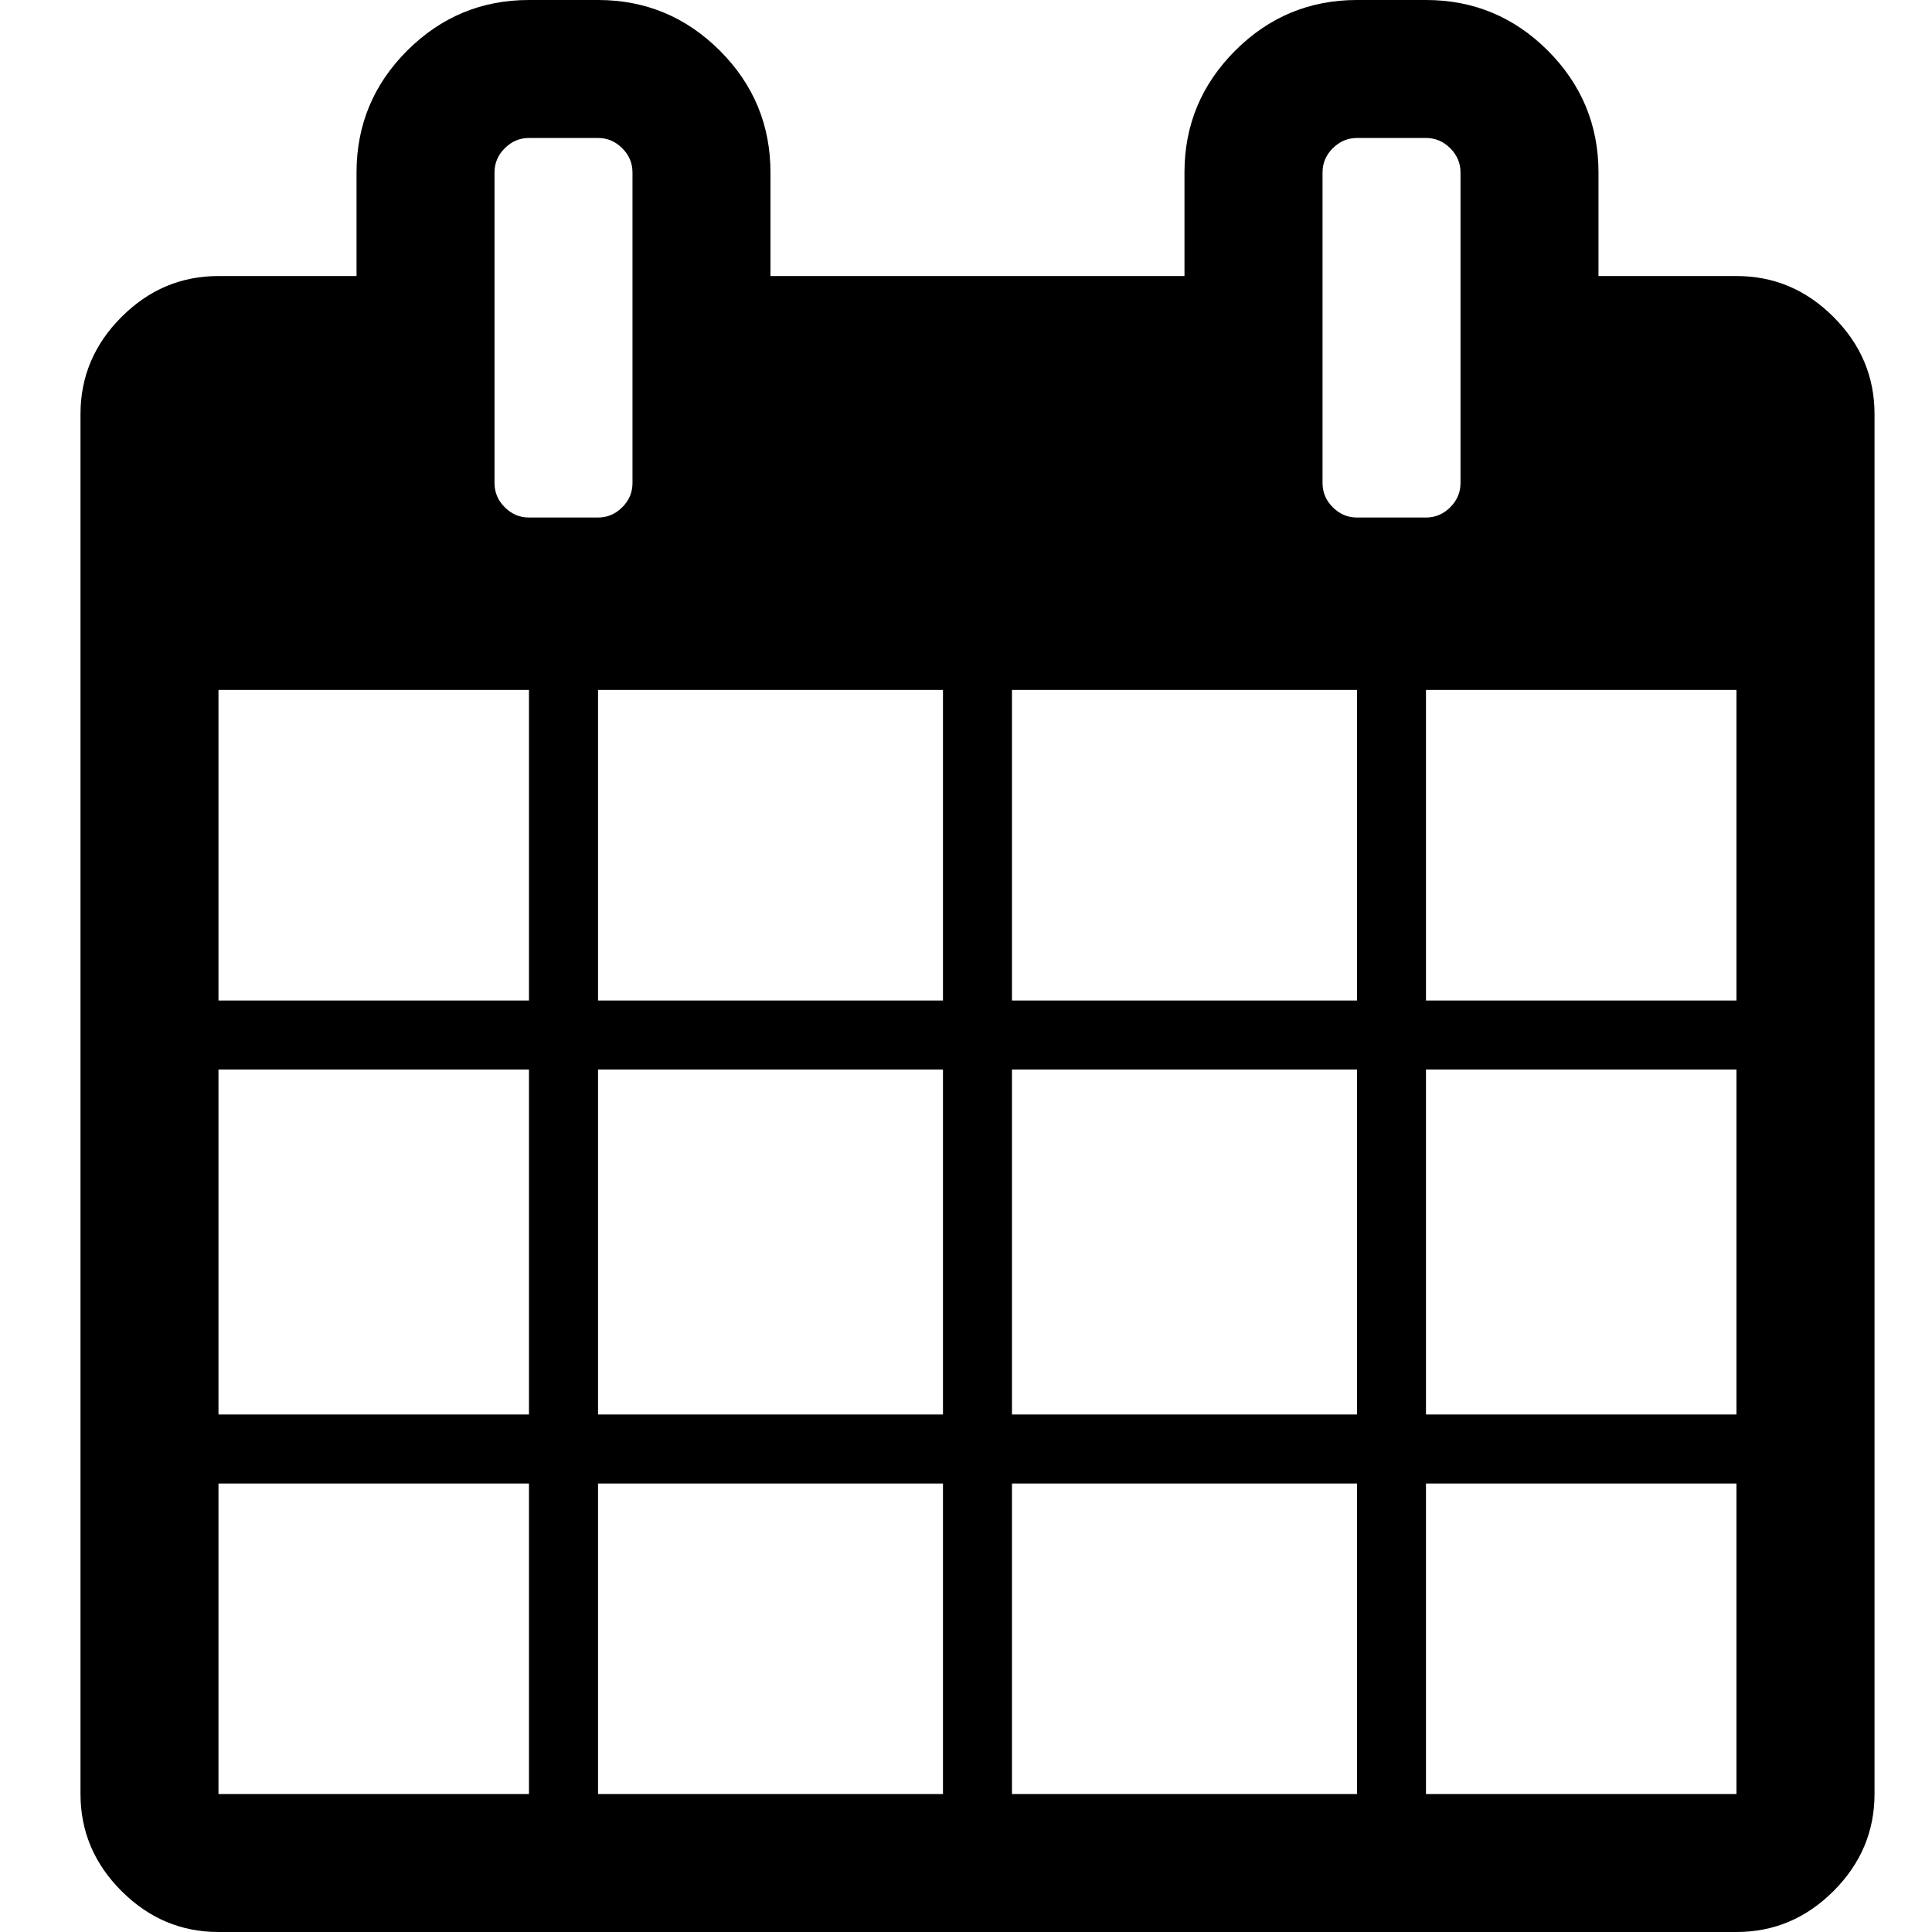
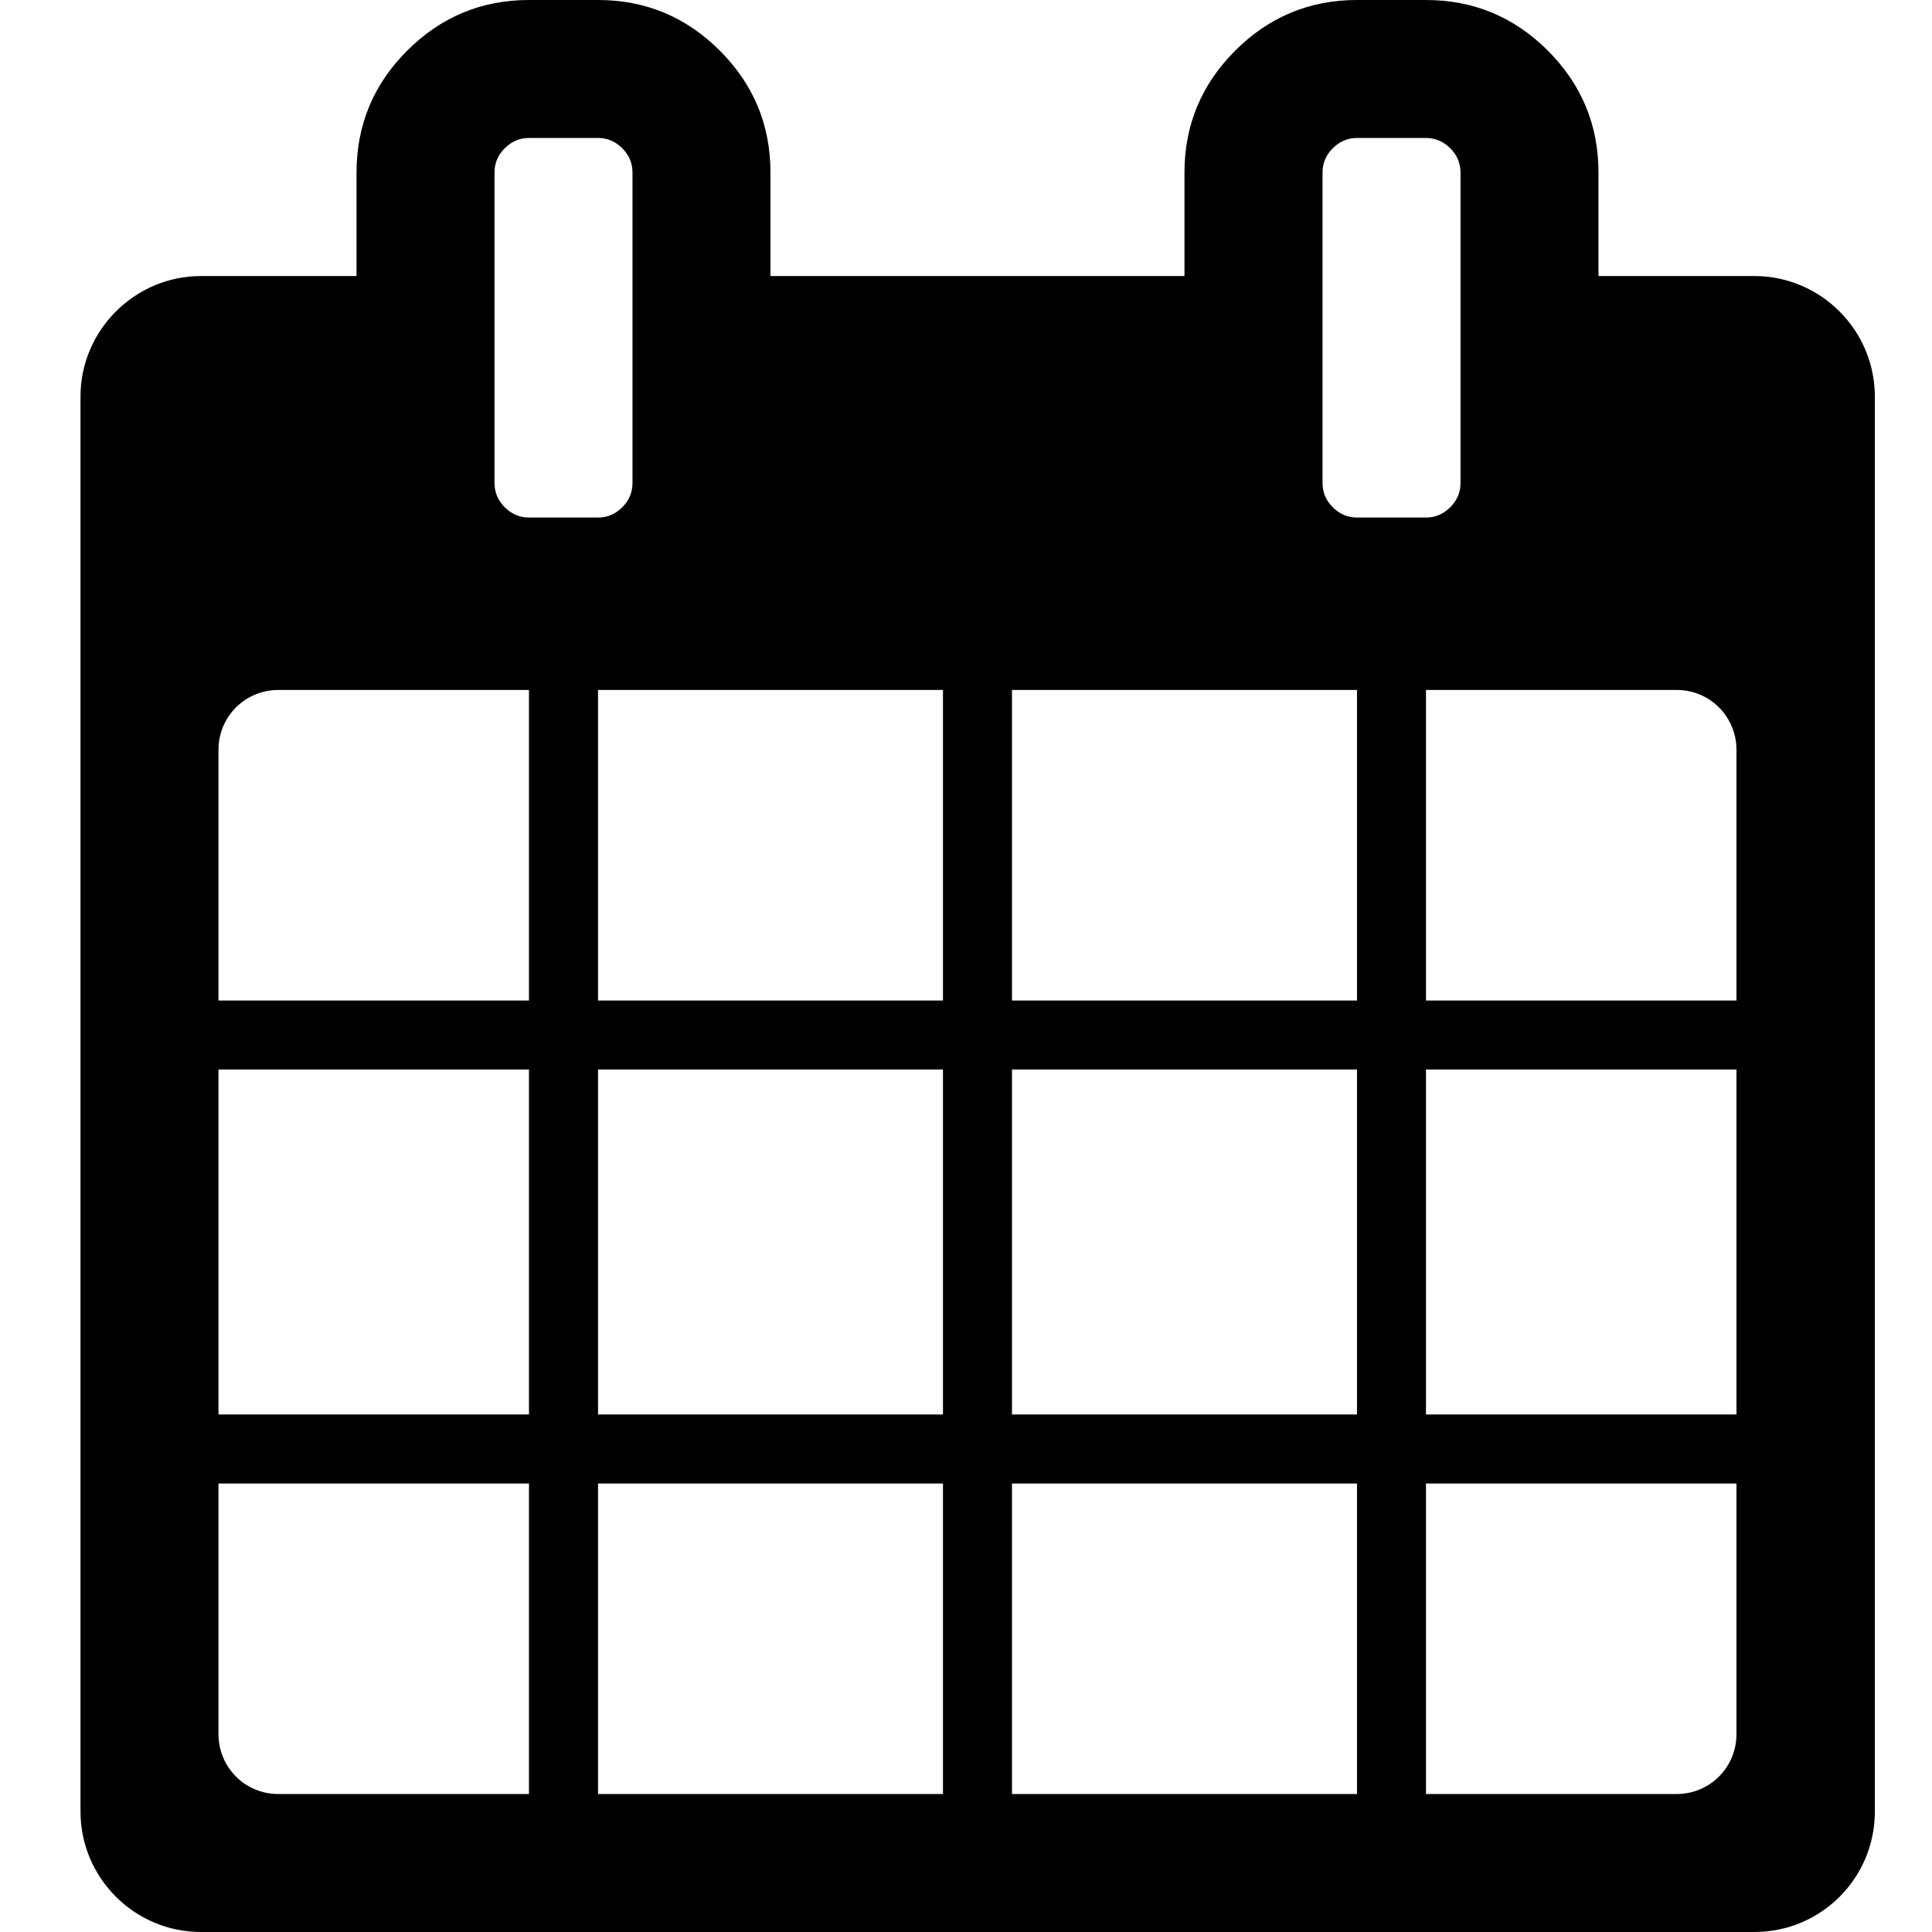
<svg xmlns="http://www.w3.org/2000/svg" width="24px" height="24px" viewBox="0 0 24 24" version="1.1">
  <defs />
-   <g id="calendar">
-     <path d="M2.714,22.286 L6.571,22.286 L6.571,18.429 L2.714,18.429 L2.714,22.286 L2.714,22.286 Z M7.429,22.286 L11.714,22.286 L11.714,18.429 L7.429,18.429 L7.429,22.286 L7.429,22.286 Z M2.714,17.571 L6.571,17.571 L6.571,13.286 L2.714,13.286 L2.714,17.571 L2.714,17.571 Z M7.429,17.571 L11.714,17.571 L11.714,13.286 L7.429,13.286 L7.429,17.571 L7.429,17.571 Z M2.714,12.429 L6.571,12.429 L6.571,8.571 L2.714,8.571 L2.714,12.429 L2.714,12.429 Z M12.571,22.286 L16.857,22.286 L16.857,18.429 L12.571,18.429 L12.571,22.286 L12.571,22.286 Z M7.429,12.429 L11.714,12.429 L11.714,8.571 L7.429,8.571 L7.429,12.429 L7.429,12.429 Z M17.714,22.286 L21.571,22.286 L21.571,18.429 L17.714,18.429 L17.714,22.286 L17.714,22.286 Z M12.571,17.571 L16.857,17.571 L16.857,13.286 L12.571,13.286 L12.571,17.571 L12.571,17.571 Z M7.857,6 L7.857,2.143 C7.857,2.027 7.815,1.926 7.73,1.842 C7.645,1.757 7.545,1.714 7.429,1.714 L6.571,1.714 C6.455,1.714 6.355,1.757 6.27,1.842 C6.185,1.926 6.143,2.027 6.143,2.143 L6.143,6 C6.143,6.116 6.185,6.217 6.27,6.301 C6.355,6.386 6.455,6.429 6.571,6.429 L7.429,6.429 C7.545,6.429 7.645,6.386 7.73,6.301 C7.815,6.217 7.857,6.116 7.857,6 L7.857,6 Z M17.714,17.571 L21.571,17.571 L21.571,13.286 L17.714,13.286 L17.714,17.571 L17.714,17.571 Z M12.571,12.429 L16.857,12.429 L16.857,8.571 L12.571,8.571 L12.571,12.429 L12.571,12.429 Z M17.714,12.429 L21.571,12.429 L21.571,8.571 L17.714,8.571 L17.714,12.429 L17.714,12.429 Z M18.143,6 L18.143,2.143 C18.143,2.027 18.1,1.926 18.016,1.842 C17.931,1.757 17.83,1.714 17.714,1.714 L16.857,1.714 C16.741,1.714 16.641,1.757 16.556,1.842 C16.471,1.926 16.429,2.027 16.429,2.143 L16.429,6 C16.429,6.116 16.471,6.217 16.556,6.301 C16.641,6.386 16.741,6.429 16.857,6.429 L17.714,6.429 C17.83,6.429 17.931,6.386 18.016,6.301 C18.1,6.217 18.143,6.116 18.143,6 L18.143,6 Z M23.286,5.143 L23.286,22.286 C23.286,22.75 23.116,23.152 22.777,23.491 C22.438,23.83 22.036,24 21.571,24 L2.714,24 C2.25,24 1.848,23.83 1.509,23.491 C1.17,23.152 1,22.75 1,22.286 L1,5.143 C1,4.679 1.17,4.277 1.509,3.938 C1.848,3.598 2.25,3.429 2.714,3.429 L4.429,3.429 L4.429,2.143 C4.429,1.554 4.638,1.049 5.058,0.629 C5.478,0.21 5.982,0 6.571,0 L7.429,0 C8.018,0 8.522,0.21 8.942,0.629 C9.362,1.049 9.571,1.554 9.571,2.143 L9.571,3.429 L14.714,3.429 L14.714,2.143 C14.714,1.554 14.924,1.049 15.344,0.629 C15.763,0.21 16.268,0 16.857,0 L17.714,0 C18.304,0 18.808,0.21 19.228,0.629 C19.647,1.049 19.857,1.554 19.857,2.143 L19.857,3.429 L21.571,3.429 C22.036,3.429 22.438,3.598 22.777,3.938 C23.116,4.277 23.286,4.679 23.286,5.143 L23.286,5.143 Z" />
+   <g id="Icons" stroke="none" stroke-width="1">
+     <g id="calendar">
+       <path d="M6.571,22.286 L6.571,18.429 L2.714,18.429 L2.714,21.542 C2.714,21.953 3.043,22.286 3.458,22.286 L6.571,22.286 Z M7.429,22.286 L11.714,22.286 L11.714,18.429 L7.429,18.429 L7.429,22.286 L7.429,22.286 Z M2.714,17.571 L6.571,17.571 L6.571,13.286 L2.714,13.286 L2.714,17.571 L2.714,17.571 Z M7.429,17.571 L11.714,17.571 L11.714,13.286 L7.429,13.286 L7.429,17.571 L7.429,17.571 Z M6.571,12.429 L6.571,8.571 L3.458,8.571 C3.047,8.571 2.714,8.9 2.714,9.315 L2.714,12.429 L6.571,12.429 Z M12.571,22.286 L16.857,22.286 L16.857,18.429 L12.571,18.429 L12.571,22.286 L12.571,22.286 Z M7.429,12.429 L11.714,12.429 L11.714,8.571 L7.429,8.571 L7.429,12.429 L7.429,12.429 Z M20.828,22.286 C21.238,22.286 21.571,21.957 21.571,21.542 L21.571,18.429 L17.714,18.429 L17.714,22.286 L20.828,22.286 Z M12.571,17.571 L16.857,17.571 L16.857,13.286 L12.571,13.286 L12.571,17.571 L12.571,17.571 Z M7.857,6 L7.857,2.143 C7.857,2.027 7.815,1.926 7.73,1.842 C7.645,1.757 7.545,1.714 7.429,1.714 L6.571,1.714 C6.455,1.714 6.355,1.757 6.27,1.842 C6.185,1.926 6.143,2.027 6.143,2.143 L6.143,6 C6.143,6.116 6.185,6.217 6.27,6.301 C6.355,6.386 6.455,6.429 6.571,6.429 L7.429,6.429 C7.545,6.429 7.645,6.386 7.73,6.301 C7.815,6.217 7.857,6.116 7.857,6 L7.857,6 Z M17.714,17.571 L21.571,17.571 L21.571,13.286 L17.714,13.286 L17.714,17.571 L17.714,17.571 Z M12.571,12.429 L16.857,12.429 L16.857,8.571 L12.571,8.571 L12.571,12.429 L12.571,12.429 Z M21.571,12.429 L21.571,9.315 C21.571,8.904 21.243,8.571 20.828,8.571 L17.714,8.571 L17.714,12.429 L21.571,12.429 Z M18.143,6 L18.143,2.143 C18.143,2.027 18.1,1.926 18.016,1.842 C17.931,1.757 17.83,1.714 17.714,1.714 L16.857,1.714 C16.741,1.714 16.641,1.757 16.556,1.842 C16.471,1.926 16.429,2.027 16.429,2.143 L16.429,6 C16.429,6.116 16.471,6.217 16.556,6.301 C16.641,6.386 16.741,6.429 16.857,6.429 L17.714,6.429 C17.83,6.429 17.931,6.386 18.016,6.301 C18.1,6.217 18.143,6.116 18.143,6 L18.143,6 Z M23.29,22.504 C23.29,23.33 22.623,24 21.793,24 L2.497,24 C1.67,24 1,23.327 1,22.504 L1,4.926 C1,4.1 1.677,3.43 2.494,3.429 L4.429,3.429 L4.429,2.143 C4.429,1.554 4.638,1.049 5.058,0.629 C5.478,0.21 5.982,0 6.571,0 L7.429,0 C8.018,0 8.522,0.21 8.942,0.629 C9.362,1.049 9.571,1.554 9.571,2.143 L9.571,3.429 L14.714,3.429 L14.714,2.143 C14.714,1.554 14.924,1.049 15.344,0.629 C15.763,0.21 16.268,0 16.857,0 L17.714,0 C18.304,0 18.808,0.21 19.228,0.629 C19.647,1.049 19.857,1.554 19.857,2.143 L19.857,3.429 L21.794,3.429 C22.62,3.43 23.29,4.103 23.29,4.926 L23.29,22.504 Z" />
+     </g>
  </g>
</svg>
